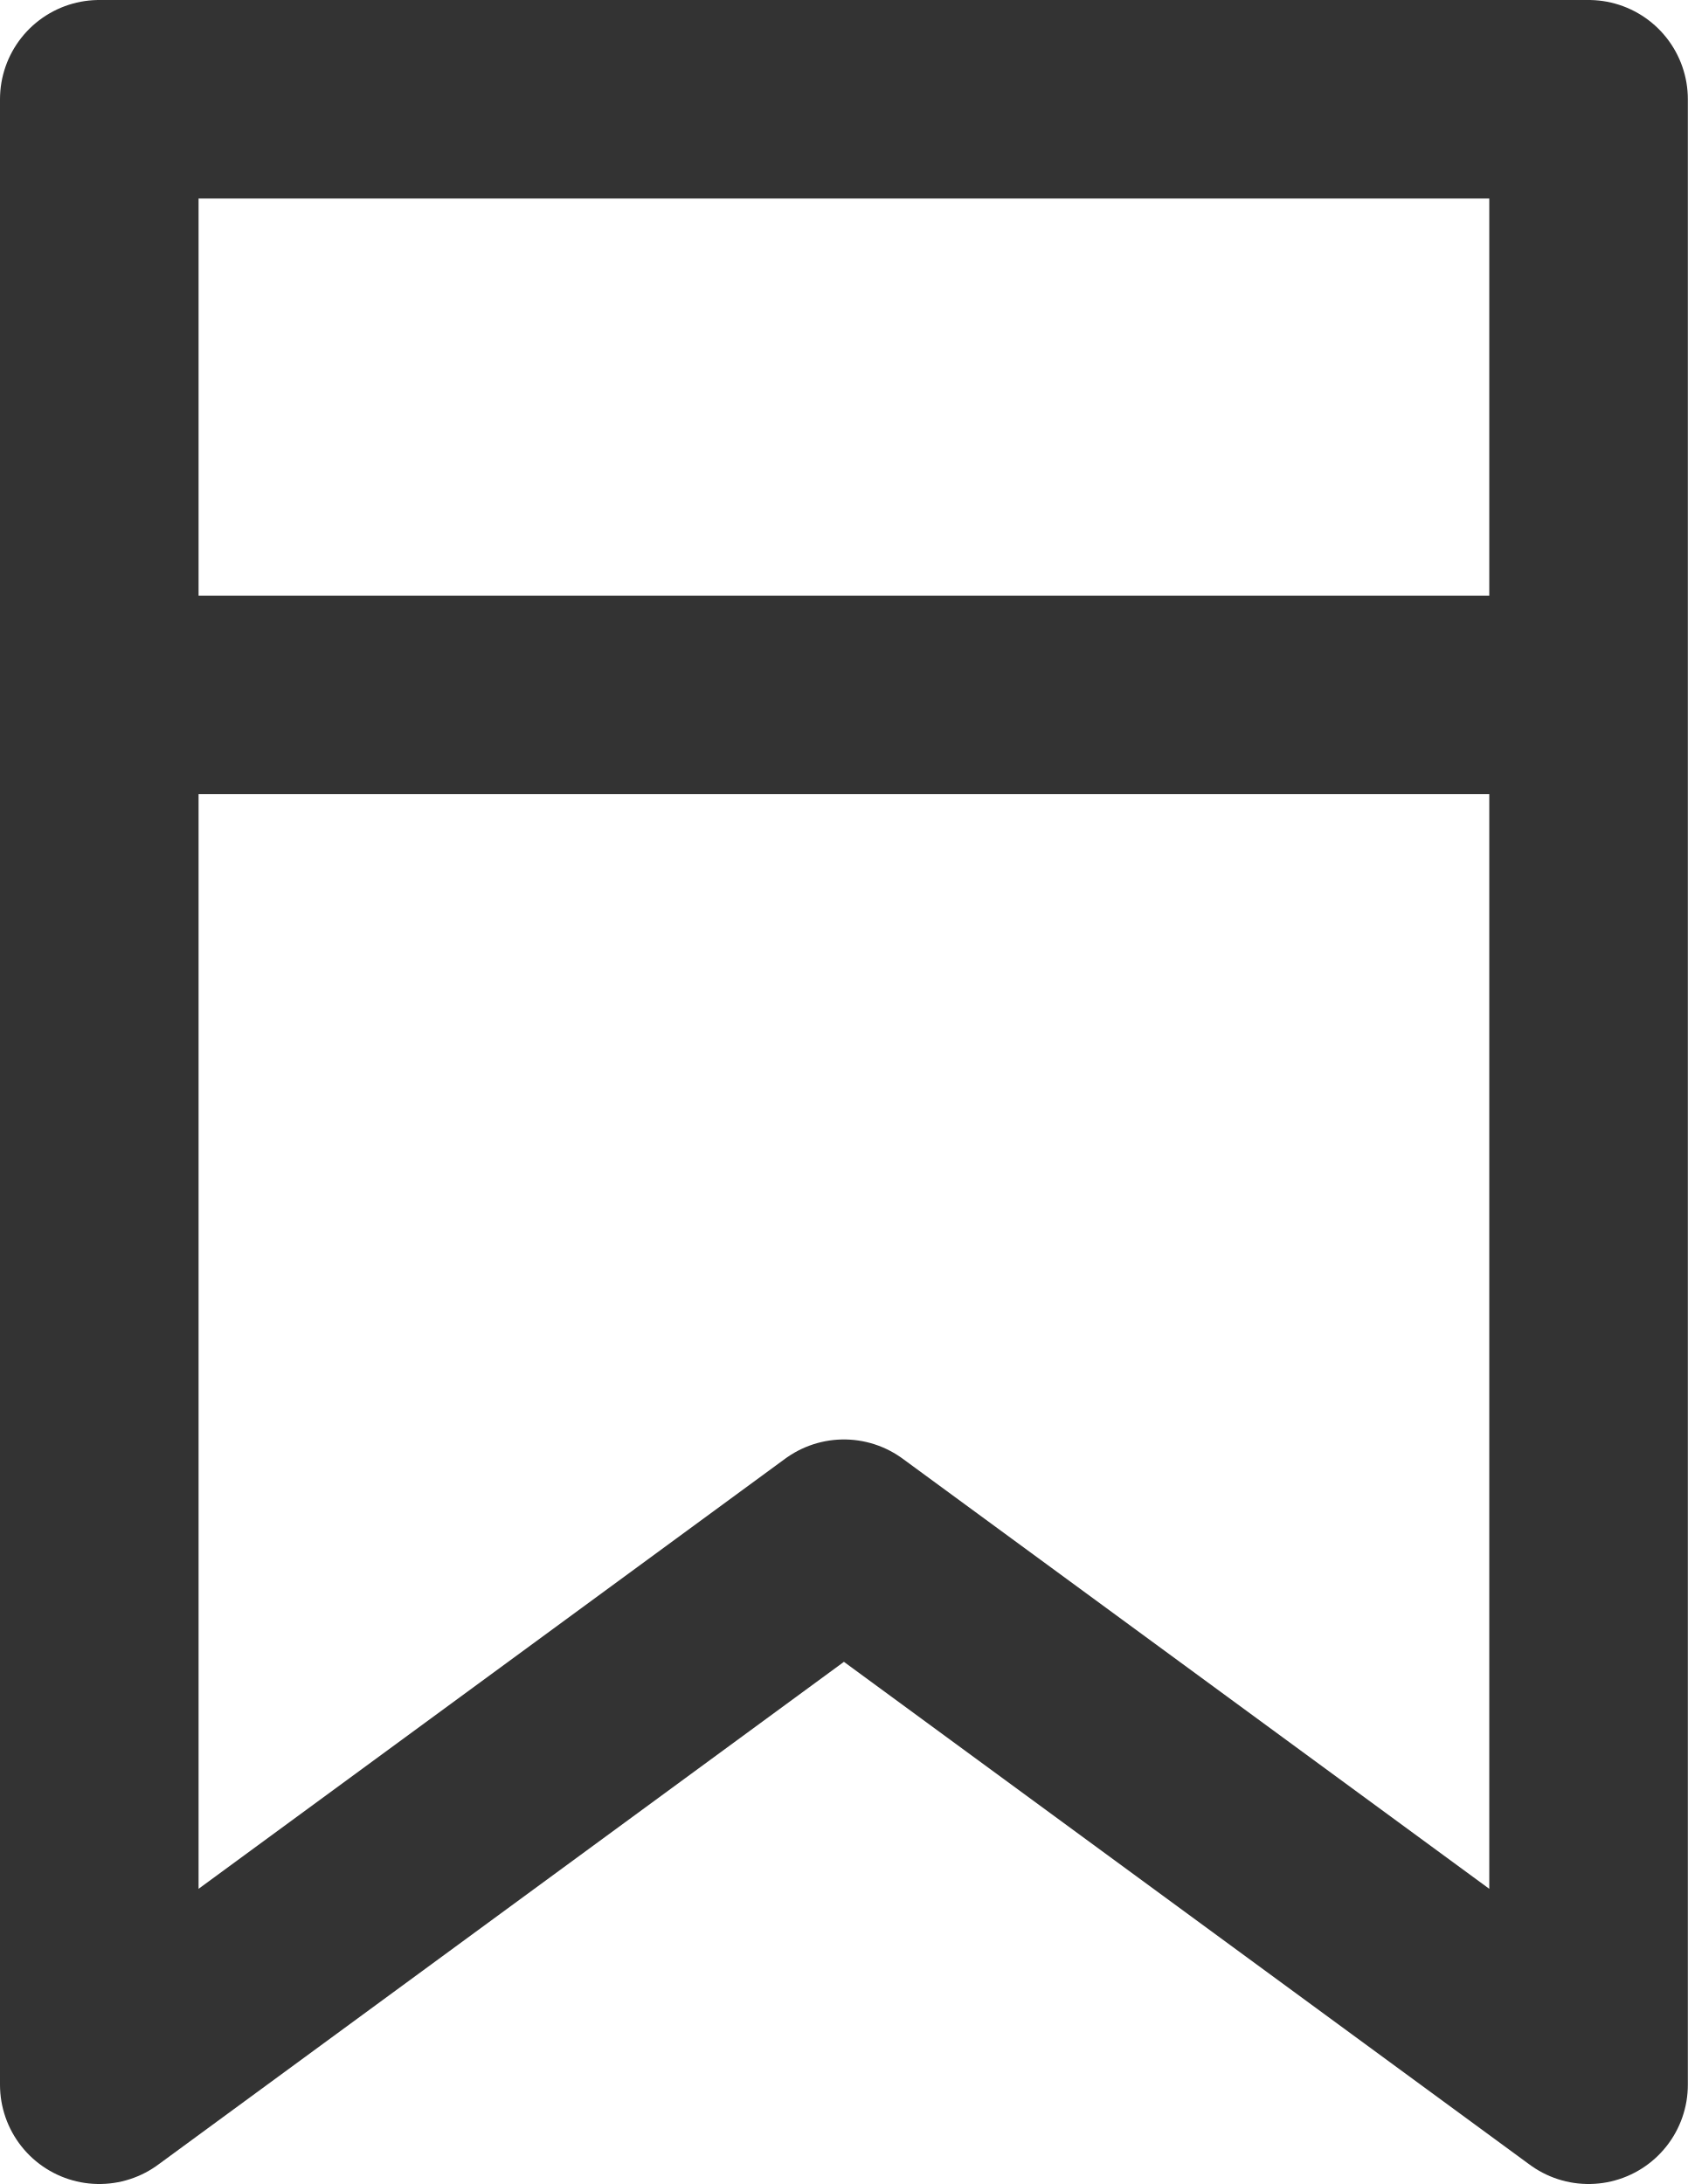
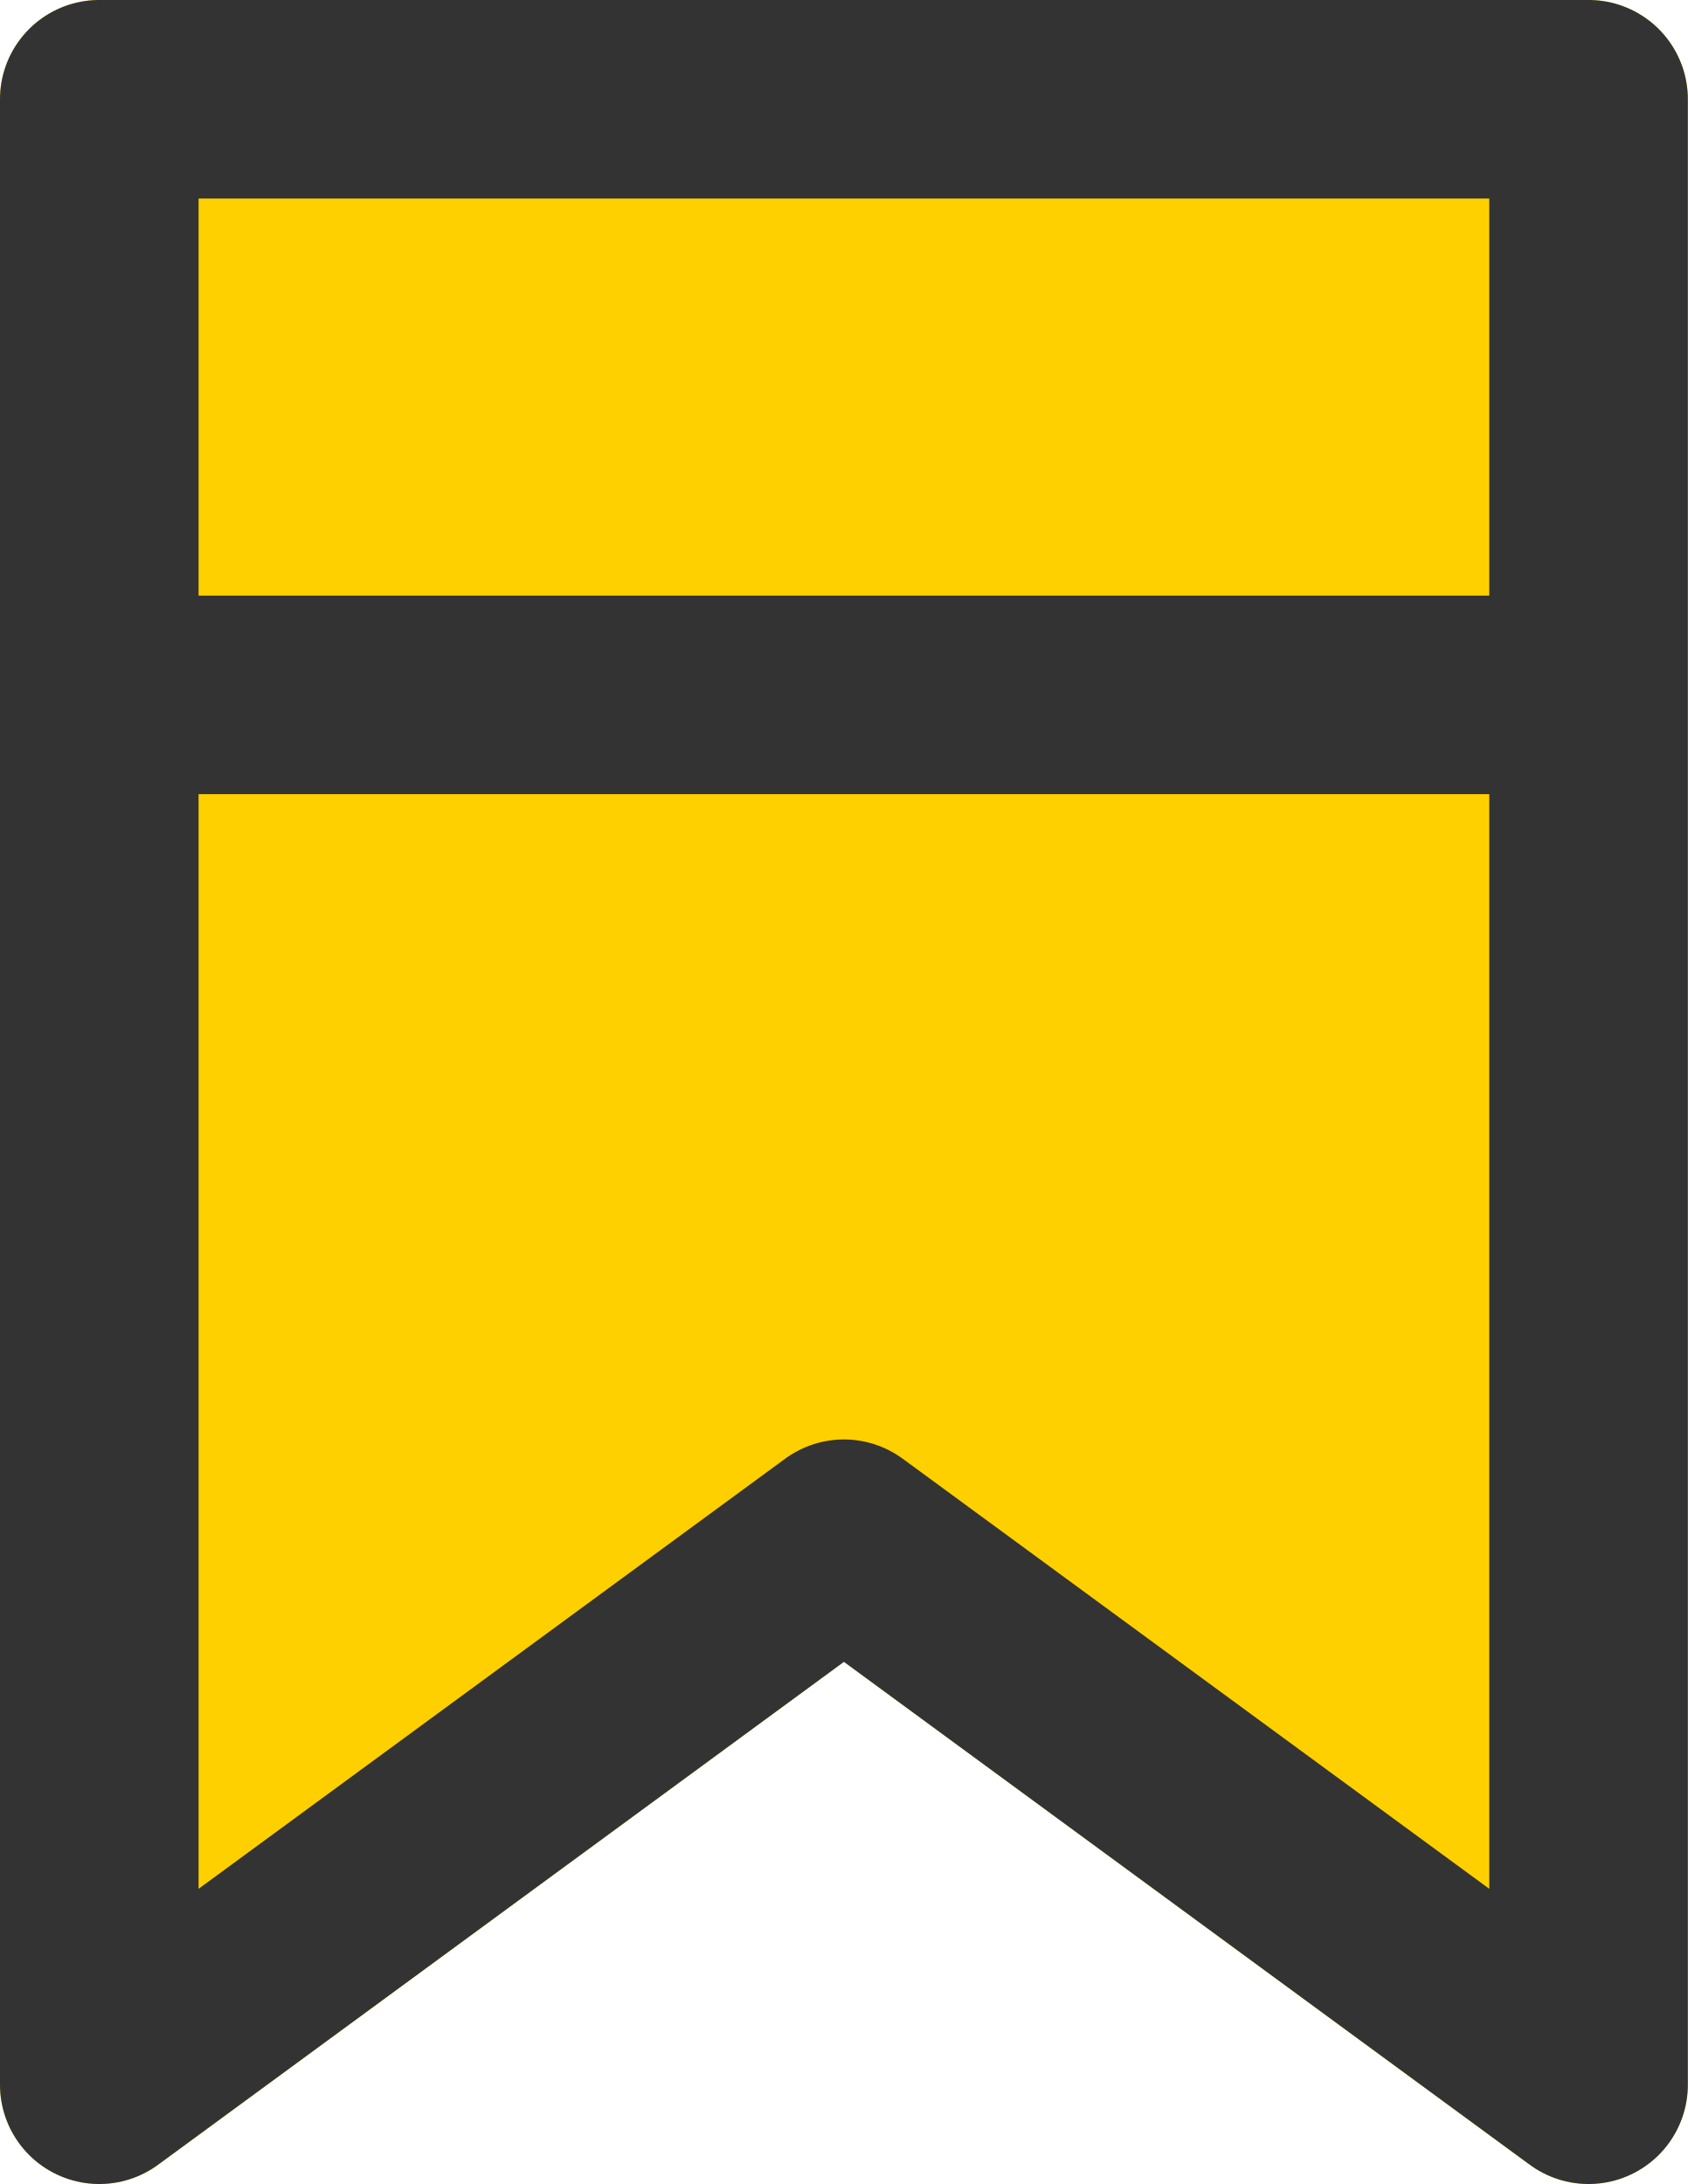
<svg xmlns="http://www.w3.org/2000/svg" width="17" height="22" viewBox="0 0 17 22" fill="none">
+   <path d="M16 0C16.552 0 17 0.448 17 1V21C17 21.377 16.788 21.721 16.452 21.892C16.116 22.062 15.712 22.029 15.408 21.807L8.5 16.74L1.592 21.807C1.288 22.029 0.884 22.062 0.548 21.892C0.212 21.721 0 21.377 0 21V1C0 0.448 0.448 0 1 0H16Z" fill="#FFD000" />
  <path d="M1 7V1H16V7M1 7V21L8.5 15.5L16 21V7M1 7H16" stroke="#333333" stroke-width="2" stroke-linejoin="round" />
</svg>
